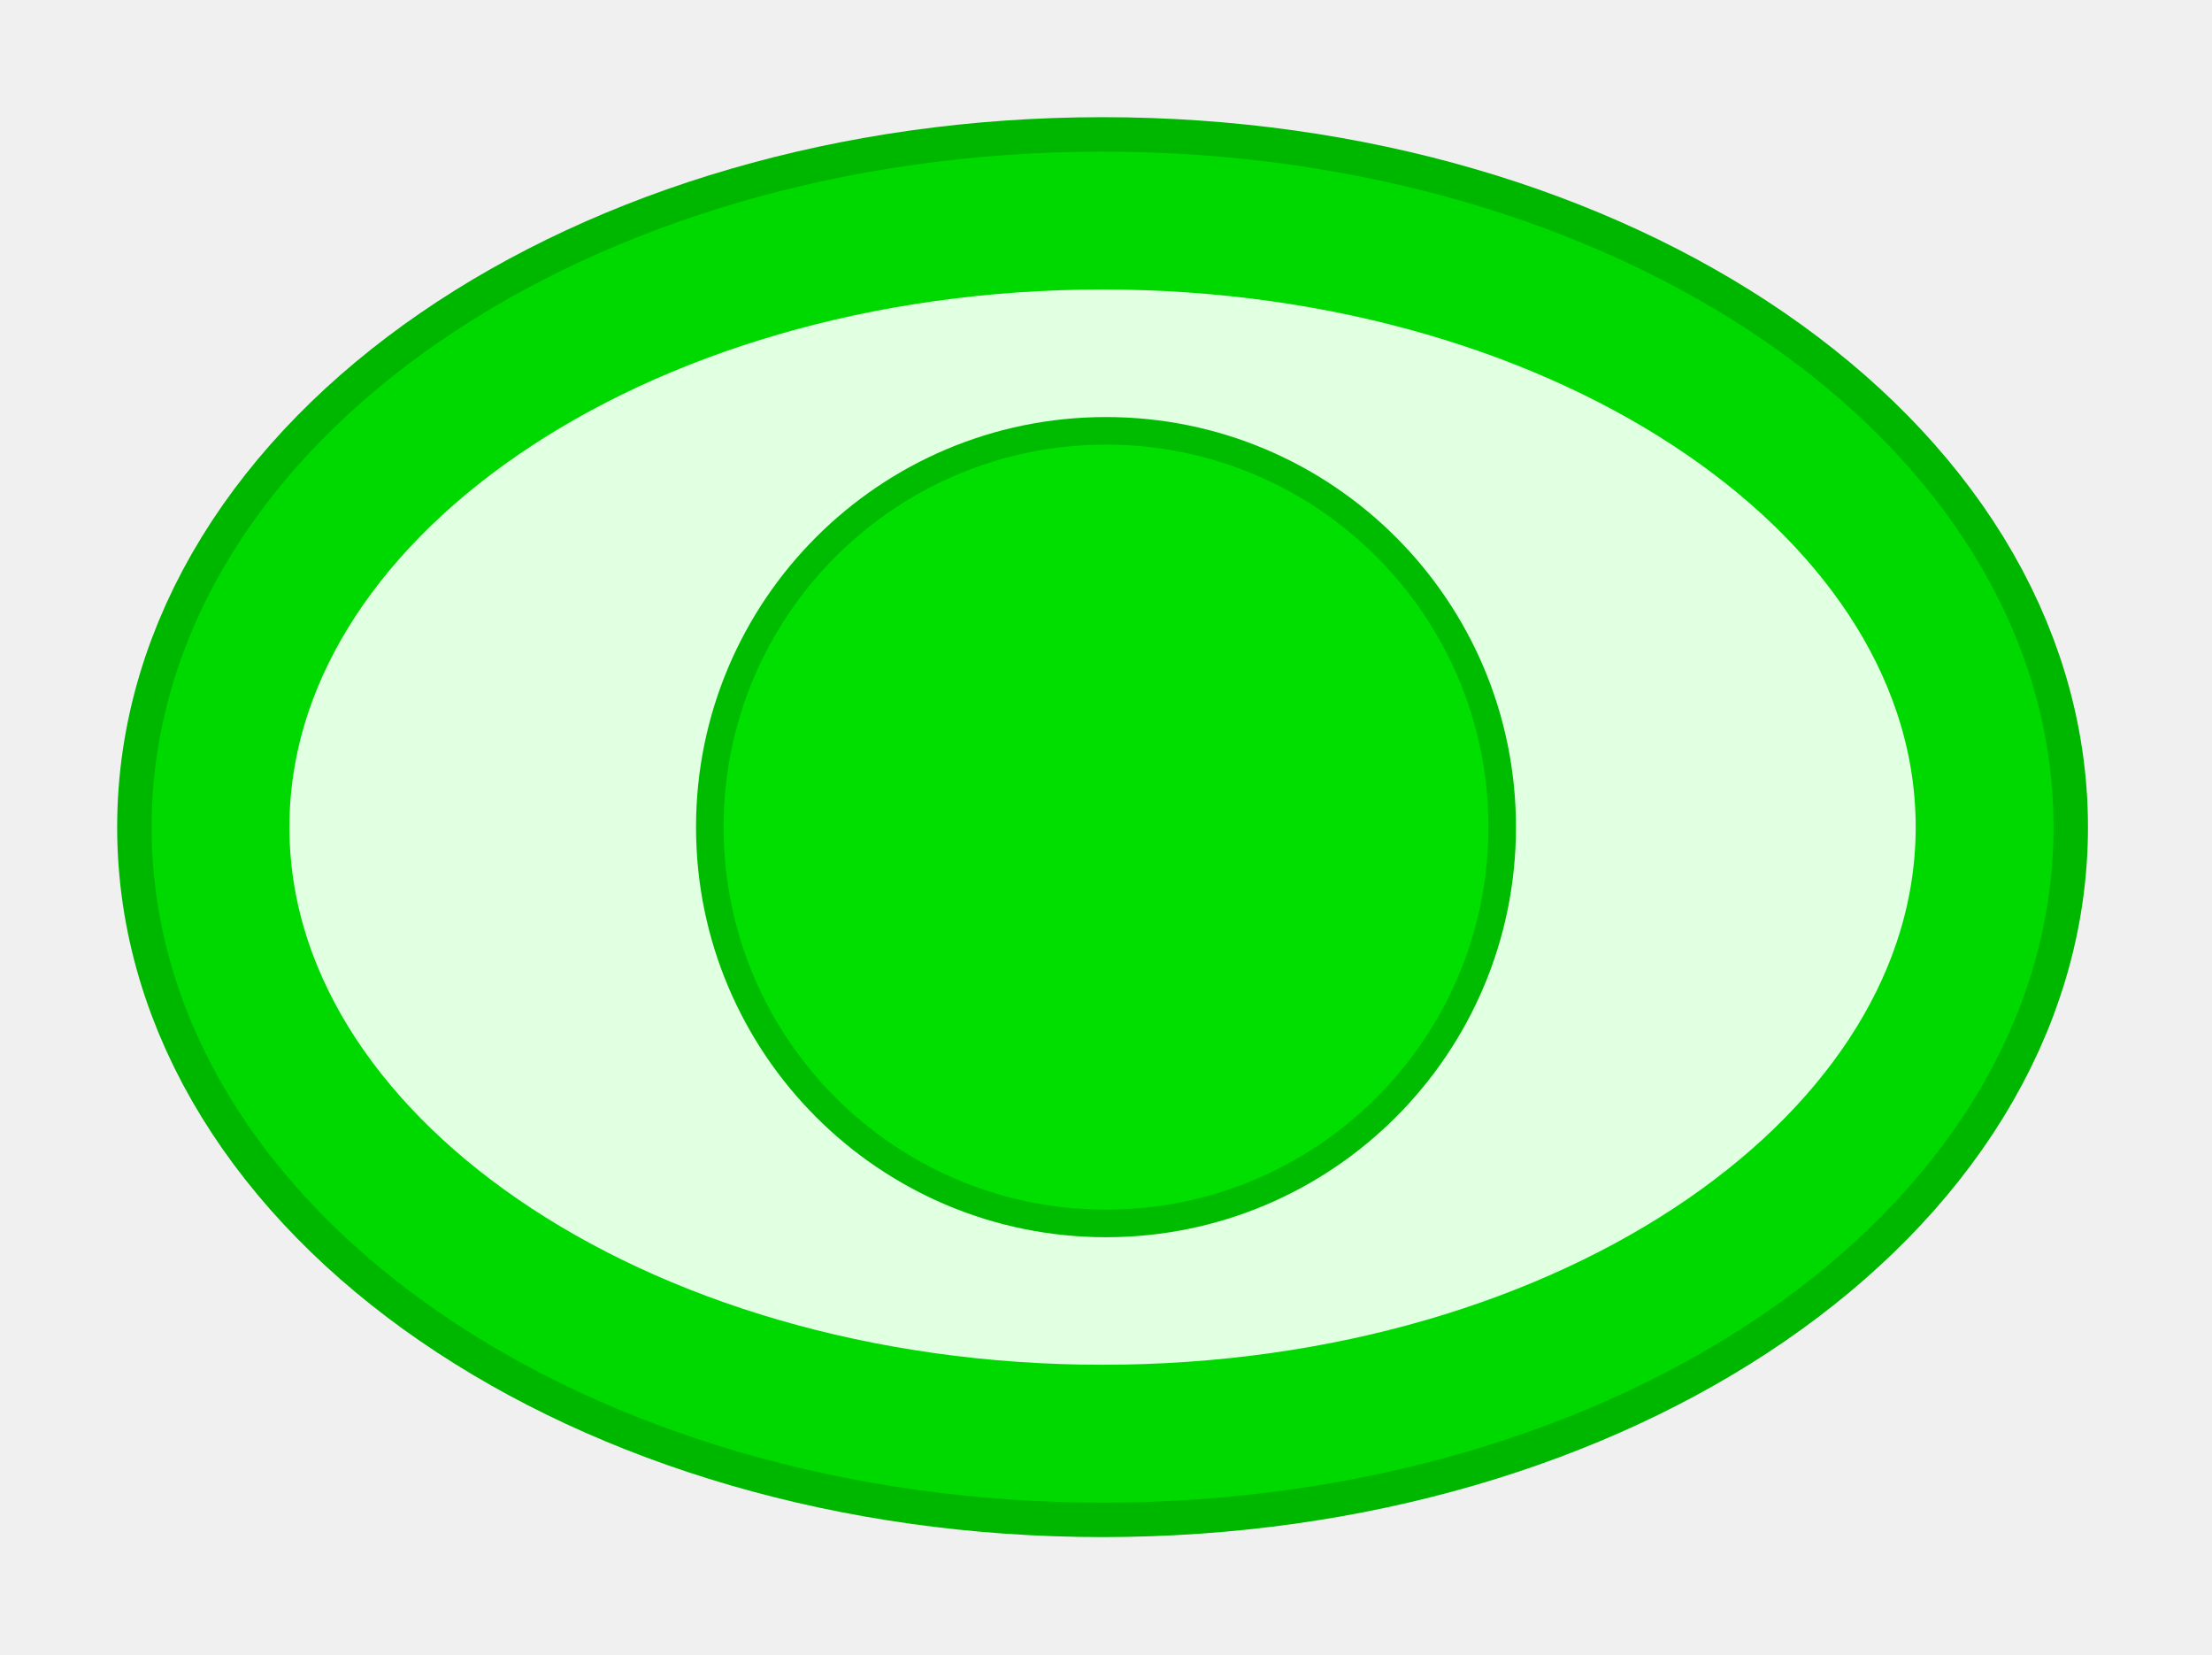
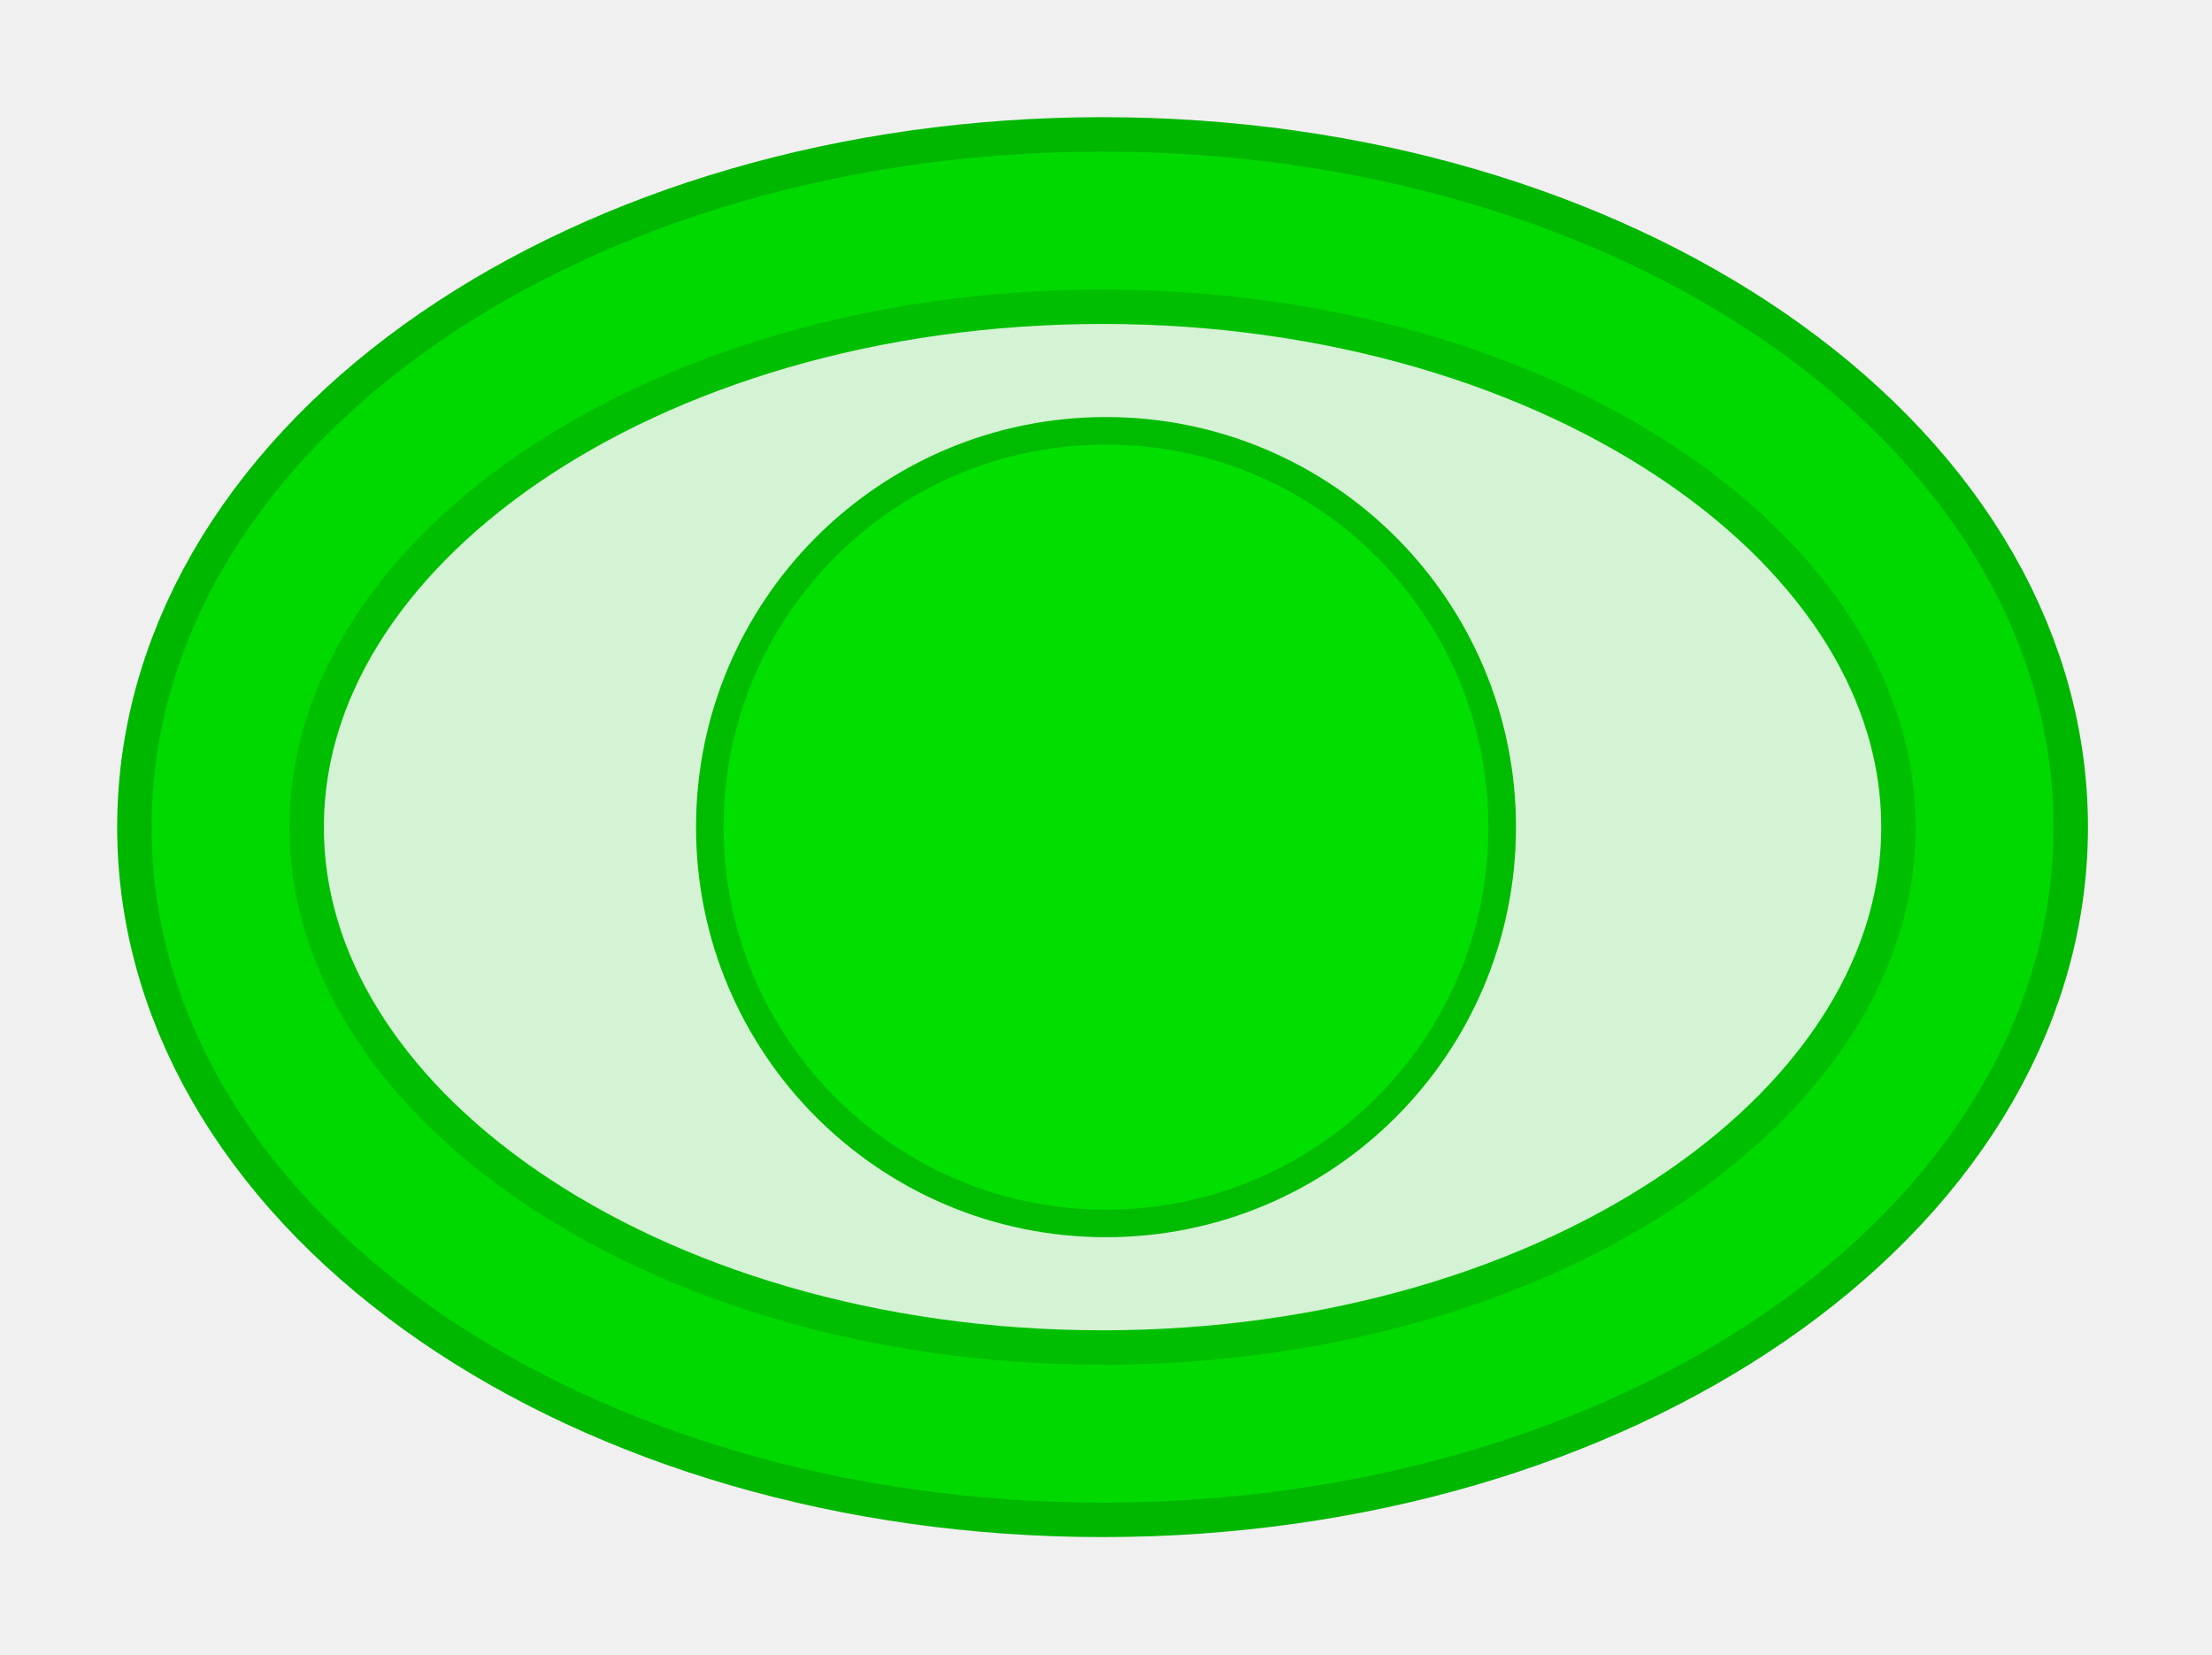
<svg xmlns="http://www.w3.org/2000/svg" width="642" height="480" viewBox="0 0 169.862 127" version="1.1" id="svg1">
  <defs id="defs1" />
  <g id="layer1" style="display:none">
    <rect style="fill:#5a3500;fill-opacity:1;stroke-width:1.058;stroke-linejoin:round" id="rect1" width="160.867" height="118.533" x="4.233" y="4.233" ry="16.933" />
    <rect style="fill:#ffe9ba;fill-opacity:1;stroke-width:1.058;stroke-linejoin:round" id="rect2" width="74.083" height="110.067" x="8.467" y="8.467" ry="12.7" />
    <rect style="fill:#ffffff;fill-opacity:1;stroke-width:1.058;stroke-linejoin:round" id="rect3" width="74.083" height="52.917" x="86.783" y="65.617" ry="12.7" />
    <rect style="fill:#ffffff;fill-opacity:1;stroke-width:1.058;stroke-linejoin:round" id="rect4" width="74.083" height="52.917" x="86.783" y="8.467" ry="12.7" />
  </g>
  <g id="g16" style="display:none">
    <rect style="fill:#5a3500;fill-opacity:1;stroke-width:1.058;stroke-linejoin:round" id="rect13" width="160.867" height="118.533" x="4.233" y="4.233" ry="16.933" />
    <rect style="fill:#ffe9ba;fill-opacity:1;stroke-width:1.058;stroke-linejoin:round" id="rect14" width="50.8" height="110.067" x="8.467" y="8.467" ry="12.7" />
    <rect style="fill:#ffffff;fill-opacity:1;stroke-width:1.058;stroke-linejoin:round" id="rect16" width="46.567" height="110.067" x="114.3" y="8.467" ry="12.7" />
    <rect style="fill:#ffffff;fill-opacity:1;stroke-width:1.058;stroke-linejoin:round" id="rect17" width="46.567" height="110.067" x="63.5" y="8.467" ry="12.7" />
  </g>
  <g id="g8" style="display:none">
    <rect style="fill:#5a3500;fill-opacity:1;stroke-width:1.058;stroke-linejoin:round" id="rect5" width="160.867" height="118.533" x="4.233" y="4.233" ry="16.933" />
    <rect style="font-variation-settings:normal;opacity:1;vector-effect:none;fill:#ffffff;fill-opacity:1;stroke-width:1.058;stroke-linecap:butt;stroke-linejoin:round;stroke-miterlimit:4;stroke-dasharray:none;stroke-dashoffset:0;stroke-opacity:1;-inkscape-stroke:none;stop-color:#000000;stop-opacity:1" id="rect6" width="74.083" height="110.067" x="86.783" y="8.467" ry="12.7" />
    <rect style="fill:#ffffff;fill-opacity:1;stroke-width:1.058;stroke-linejoin:round" id="rect7" width="74.083" height="52.917" x="8.467" y="65.617" ry="12.7" />
    <rect style="font-variation-settings:normal;opacity:1;vector-effect:none;fill:#ffe9ba;fill-opacity:1;stroke-width:1.058;stroke-linecap:butt;stroke-linejoin:round;stroke-miterlimit:4;stroke-dasharray:none;stroke-dashoffset:0;stroke-opacity:1;-inkscape-stroke:none;stop-color:#000000;stop-opacity:1" id="rect8" width="74.083" height="52.917" x="8.467" y="8.467" ry="12.7" />
  </g>
  <g id="g12" style="display:none">
    <rect style="fill:#5a3500;fill-opacity:1;stroke-width:1.058;stroke-linejoin:round" id="rect9" width="160.867" height="118.533" x="4.233" y="4.233" ry="16.933" />
    <rect style="font-variation-settings:normal;opacity:1;vector-effect:none;fill:#ffffff;fill-opacity:1;stroke-width:1.058;stroke-linecap:butt;stroke-linejoin:round;stroke-miterlimit:4;stroke-dasharray:none;stroke-dashoffset:0;stroke-opacity:1;-inkscape-stroke:none;stop-color:#000000;stop-opacity:1" id="rect10" width="74.083" height="52.917" x="86.783" y="8.467" ry="12.7" />
    <rect style="fill:#ffffff;fill-opacity:1;stroke-width:1.058;stroke-linejoin:round" id="rect11" width="152.4" height="52.917" x="8.467" y="65.617" ry="12.7" />
    <rect style="font-variation-settings:normal;opacity:1;vector-effect:none;fill:#ffe9ba;fill-opacity:1;stroke-width:1.058;stroke-linecap:butt;stroke-linejoin:round;stroke-miterlimit:4;stroke-dasharray:none;stroke-dashoffset:0;stroke-opacity:1;-inkscape-stroke:none;stop-color:#000000;stop-opacity:1" id="rect12" width="74.083" height="52.917" x="8.467" y="8.467" ry="12.7" />
  </g>
  <g id="layer3">
    <ellipse style="fill:none;fill-opacity:1;stroke:#00b700;stroke-width:15.875;stroke-linejoin:round;stroke-dasharray:none;stroke-opacity:1" id="ellipse3" cx="84.667" cy="63.5" rx="67.733" ry="46.567" />
-     <ellipse style="fill:#e1ffe1;fill-opacity:1;stroke:#00d900;stroke-width:10.583;stroke-linejoin:round;stroke-dasharray:none;stroke-opacity:1" id="path1" cx="84.667" cy="63.5" rx="67.733" ry="46.567" />
+     <ellipse style="fill:#00ff00;fill-opacity:0.12;stroke:#00d900;stroke-width:10.583;stroke-linejoin:round;stroke-dasharray:none;stroke-opacity:1" id="path1" cx="84.667" cy="63.5" rx="67.733" ry="46.567" />
    <circle style="fill:#00df00;fill-opacity:1;stroke:#00bc00;stroke-width:2.117;stroke-linejoin:round;stroke-dasharray:none;stroke-opacity:1" id="path2" cx="84.931" cy="63.5" r="30.424" />
  </g>
  <g id="layer2" style="display:none">
    <rect style="fill:#000000;fill-opacity:1;stroke-width:1.058;stroke-linejoin:round;-inkscape-stroke:none" id="rect15" width="118.533" height="16.933" x="25.4" y="21.167" ry="8.334" />
    <rect style="fill:#000000;fill-opacity:1;stroke-width:1.058;stroke-linejoin:round;-inkscape-stroke:none" id="rect18" width="118.533" height="16.933" x="25.4" y="88.9" ry="8.07" />
    <rect style="fill:#000000;fill-opacity:1;stroke-width:1.058;stroke-linejoin:round;-inkscape-stroke:none" id="rect19" width="118.533" height="16.933" x="25.4" y="55.033" ry="8.334" />
  </g>
</svg>
